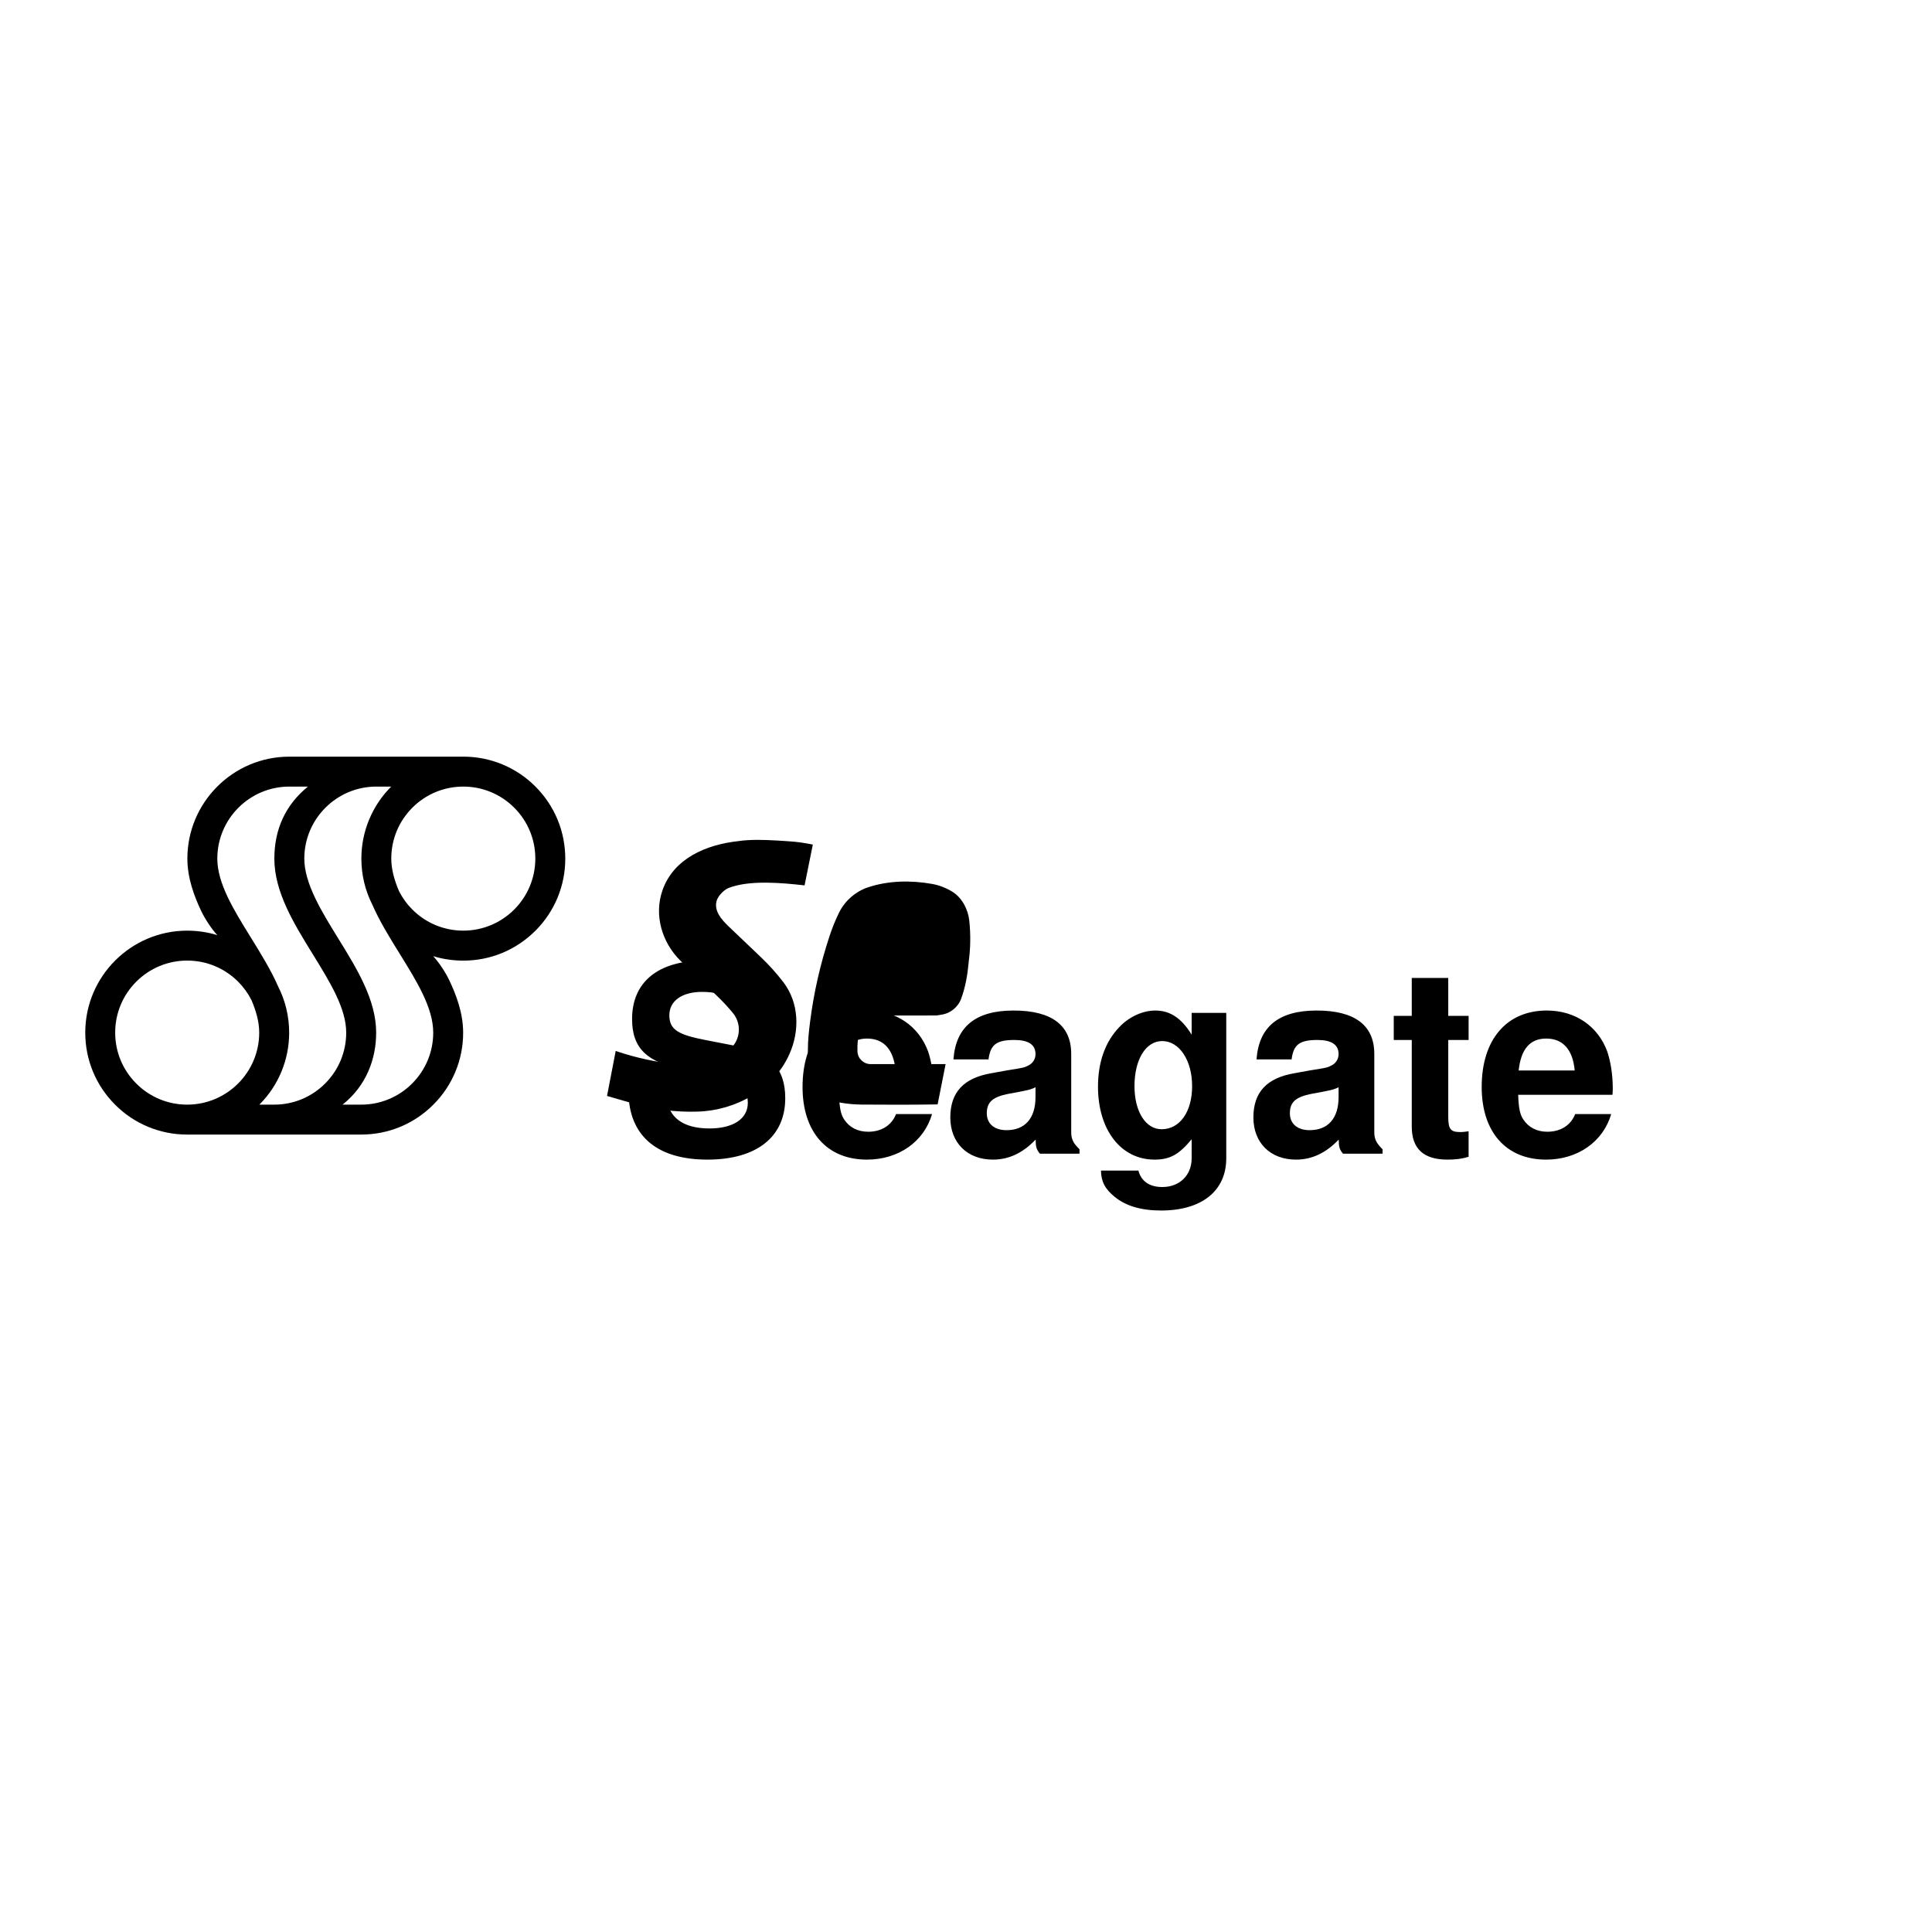
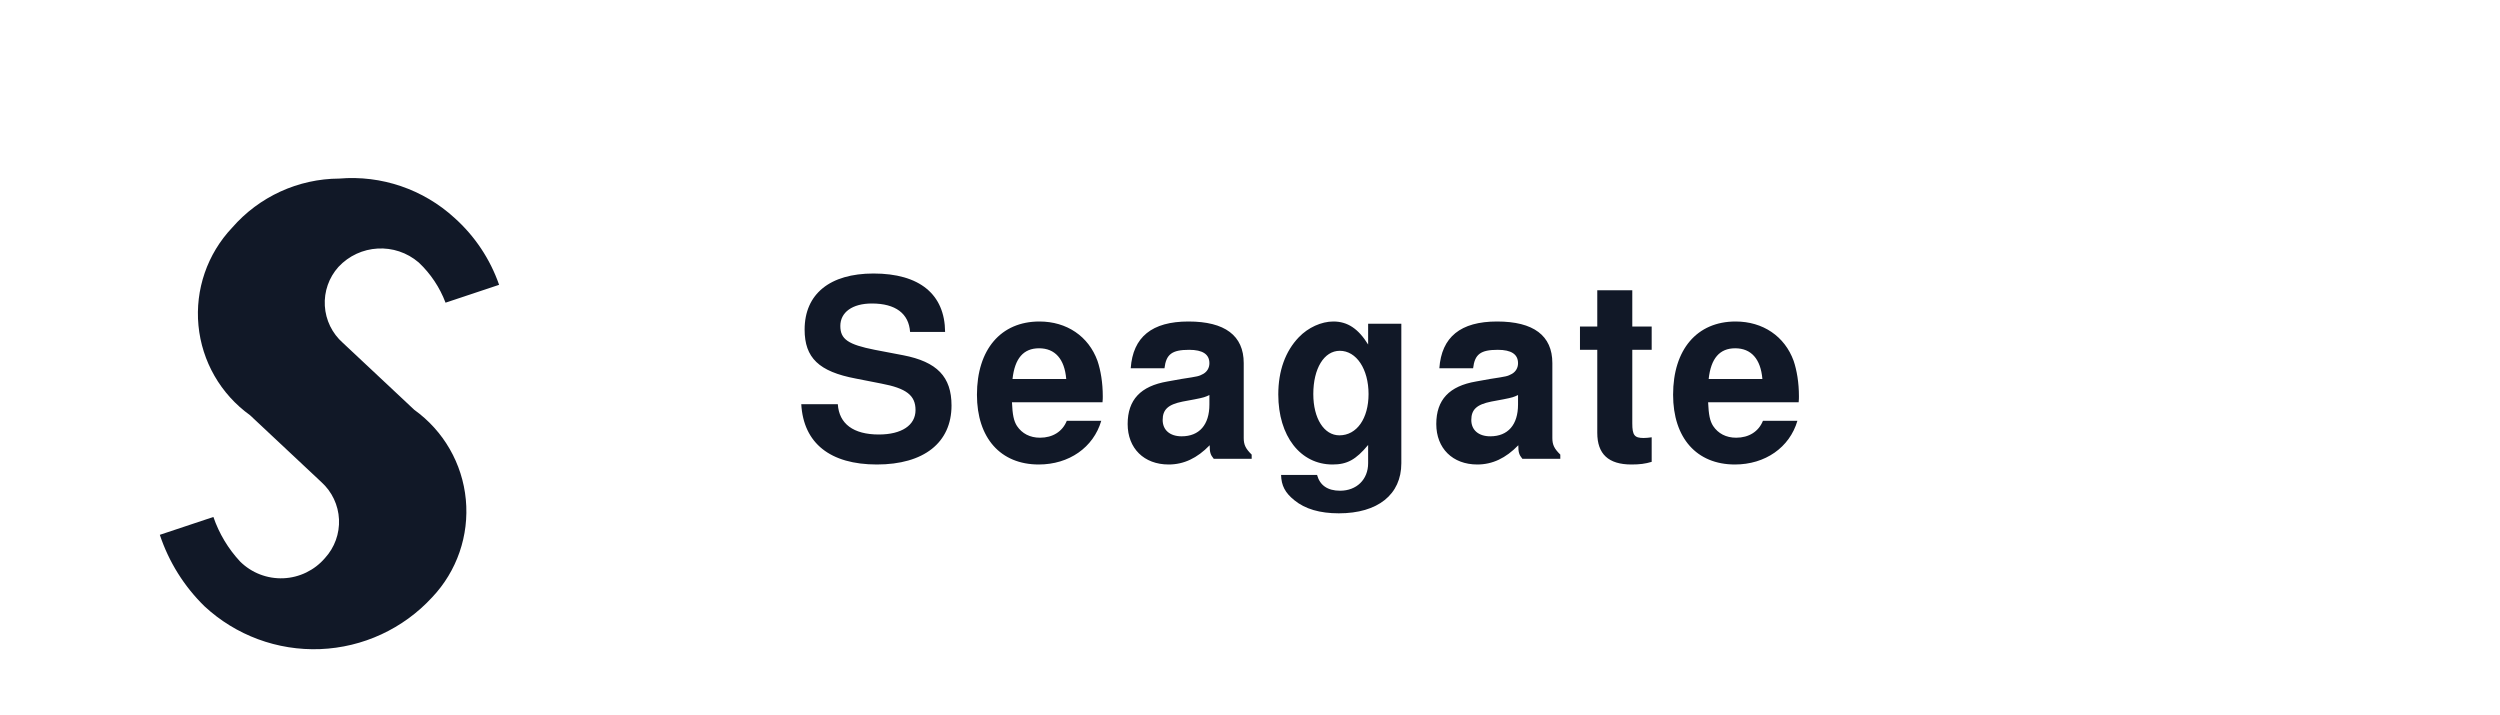
- <svg xmlns="http://www.w3.org/2000/svg" viewBox="0 0 192.756 192.756" fill-rule="evenodd" clip-rule="evenodd">
-   <path fill="none" d="M0 0h192.756v192.756H0V0z" />
-   <path d="M53.417 78.472a10.107 10.107 0 0 0-7.193-2.98H28.866c-5.609 0-10.172 4.563-10.172 10.172 0 1.976.713 3.818 1.368 5.2.385.811.988 1.738 1.619 2.439-.979-.319-2.096-.452-3.002-.452-5.61 0-10.173 4.564-10.173 10.173 0 2.717 1.059 5.271 2.979 7.191a10.099 10.099 0 0 0 7.194 2.98h17.357c2.718 0 5.272-1.057 7.193-2.98a10.094 10.094 0 0 0 2.979-7.189c0-1.975-.713-3.812-1.368-5.193a10.815 10.815 0 0 0-1.618-2.441c.977.32 2.095.45 3.002.45 2.717 0 5.271-1.062 7.193-2.983a10.11 10.11 0 0 0 2.98-7.194c0-2.718-1.059-5.272-2.98-7.193zm-34.74 31.737a7.14 7.14 0 0 1-5.081-2.105c-1.357-1.357-2.104-3.16-2.104-5.08s.747-3.725 2.104-5.082a7.143 7.143 0 0 1 5.081-2.104 7.14 7.14 0 0 1 5.08 2.104 7.173 7.173 0 0 1 1.333 1.84c.474 1.109.772 2.191.772 3.242.001 3.96-3.223 7.185-7.185 7.185zm8.679 0h-1.48a10.11 10.11 0 0 0 2.973-7.186c0-1.623-.38-3.186-1.093-4.592-.729-1.66-1.729-3.279-2.714-4.87-1.729-2.79-3.361-5.427-3.361-7.898 0-3.96 3.223-7.185 7.185-7.185h1.859c-2.207 1.792-3.353 4.215-3.353 7.185 0 3.331 1.945 6.48 3.827 9.527 1.718 2.784 3.342 5.413 3.342 7.833a7.14 7.14 0 0 1-2.104 5.08 7.137 7.137 0 0 1-5.081 2.106zm13.76-2.105a7.138 7.138 0 0 1-5.081 2.105h-1.858c2.357-1.875 3.353-4.531 3.353-7.186 0-3.268-1.926-6.387-3.789-9.403-1.661-2.69-3.38-5.474-3.38-7.957 0-3.96 3.223-7.185 7.187-7.185h1.484a10.14 10.14 0 0 0-2.978 7.185c0 1.614.375 3.169 1.08 4.569.73 1.672 1.737 3.302 2.729 4.902 1.729 2.789 3.36 5.421 3.36 7.888a7.15 7.15 0 0 1-2.107 5.082zm5.109-15.254a7.145 7.145 0 0 1-5.082-2.104 7.191 7.191 0 0 1-1.341-1.854c-.468-1.104-.764-2.181-.764-3.228 0-1.918.748-3.723 2.104-5.08a7.14 7.14 0 0 1 5.082-2.105 7.14 7.14 0 0 1 5.08 2.105 7.135 7.135 0 0 1 2.105 5.08c.001 3.963-3.223 7.186-7.184 7.186z" fill="currentColor" />
-   <path d="M75.518 83.794c-.697.004-1.369.05-1.784.116-3.319.349-6.516 1.754-7.63 4.892-.883 2.488-.063 5.244 1.806 7.07l3.674 3.538a18.91 18.91 0 0 1 1.579 1.709 2.6 2.6 0 0 1 .177 2.949 3.484 3.484 0 0 1-.814.881 5.885 5.885 0 0 1-3.522 1.244c-.411.008-.821.01-1.23.014a27.377 27.377 0 0 1-6.345-1.352l-.866 4.488 2.58.746c2.093.609 4.28.887 6.458.816 3.783-.102 7.614-2.213 9.172-5.768 1.02-2.303.959-5.051-.599-7.123a21.685 21.685 0 0 0-2.254-2.511l-3.247-3.096c-.658-.638-1.442-1.495-1.185-2.495.119-.451.532-.871.774-1.062.232-.183.412-.261.776-.377 1.986-.632 4.825-.413 7.235-.139l.823-4.072s-1.049-.214-1.813-.28c-.763-.066-2.603-.195-3.765-.188z" fill="currentColor" />
-   <path d="M92.976 88.186c-2.118-.369-4.354-.337-6.405.352a5 5 0 0 0-2.842 2.483 17.486 17.486 0 0 0-.976 2.406 45.318 45.318 0 0 0-1.929 8.502c-.237 1.881-.426 3.852.22 5.676a3.73 3.73 0 0 0 2.86 2.416 12.87 12.87 0 0 0 2.046.182c2.532.025 5.064.021 7.597-.016l.796-4.021h-7.477a1.322 1.322 0 0 1-1.319-1.26 8.304 8.304 0 0 1 .235-2.252 1.773 1.773 0 0 1 1.679-1.332l5.926-.008c.164 0 .317-.053.479-.07a2.497 2.497 0 0 0 2.032-1.609c.428-1.17.632-2.381.748-3.619-.006-.006-.005-.012-.004-.018.192-1.382.211-2.788.06-4.175-.124-1.105-.723-2.265-1.69-2.856a5.788 5.788 0 0 0-2.036-.781z" fill="currentColor" />
-   <text x="58%" y="55%" dominant-baseline="middle" text-anchor="middle" font-family="'Helvetica Neue', Helvetica, Arial, sans-serif" font-weight="600" font-size="26" fill="currentColor">Seagate</text>
+ <svg xmlns="http://www.w3.org/2000/svg" viewBox="0 0 280 80">
+   <path d="M38 20a16 16 0 0 0-12 5.5 14 14 0 0 0 2 21l8 7.5a6 6 0 0 1 .4 8.5 6.5 6.5 0 0 1-9.5.4 14 14 0 0 1-3-5l-6 2a20 20 0 0 0 5 8 18 18 0 0 0 25.5-1 14 14 0 0 0-2-21l-8-7.5a6 6 0 0 1-.5-8.5 6.5 6.5 0 0 1 9-.5 12 12 0 0 1 3 4.5l6-2a18 18 0 0 0-5-7.5A17 17 0 0 0 38 20z" fill="#111827" />
+   <text x="52%" y="52%" dominant-baseline="middle" text-anchor="middle" font-family="'Helvetica Neue', Helvetica, Arial, sans-serif" font-weight="600" font-size="28" letter-spacing="1" fill="#111827">Seagate</text>
</svg>
